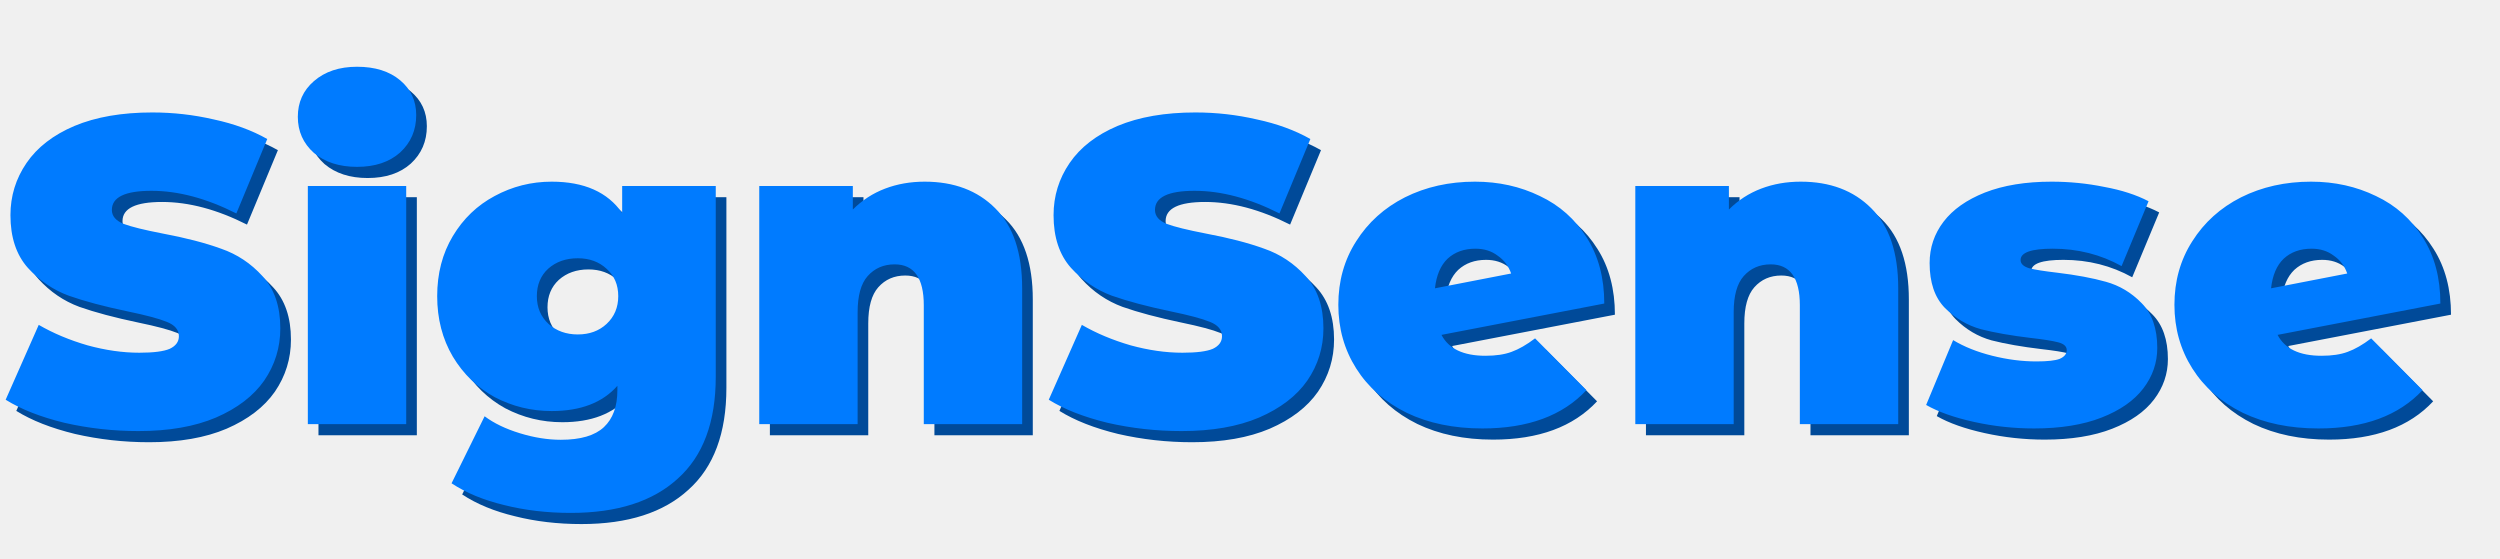
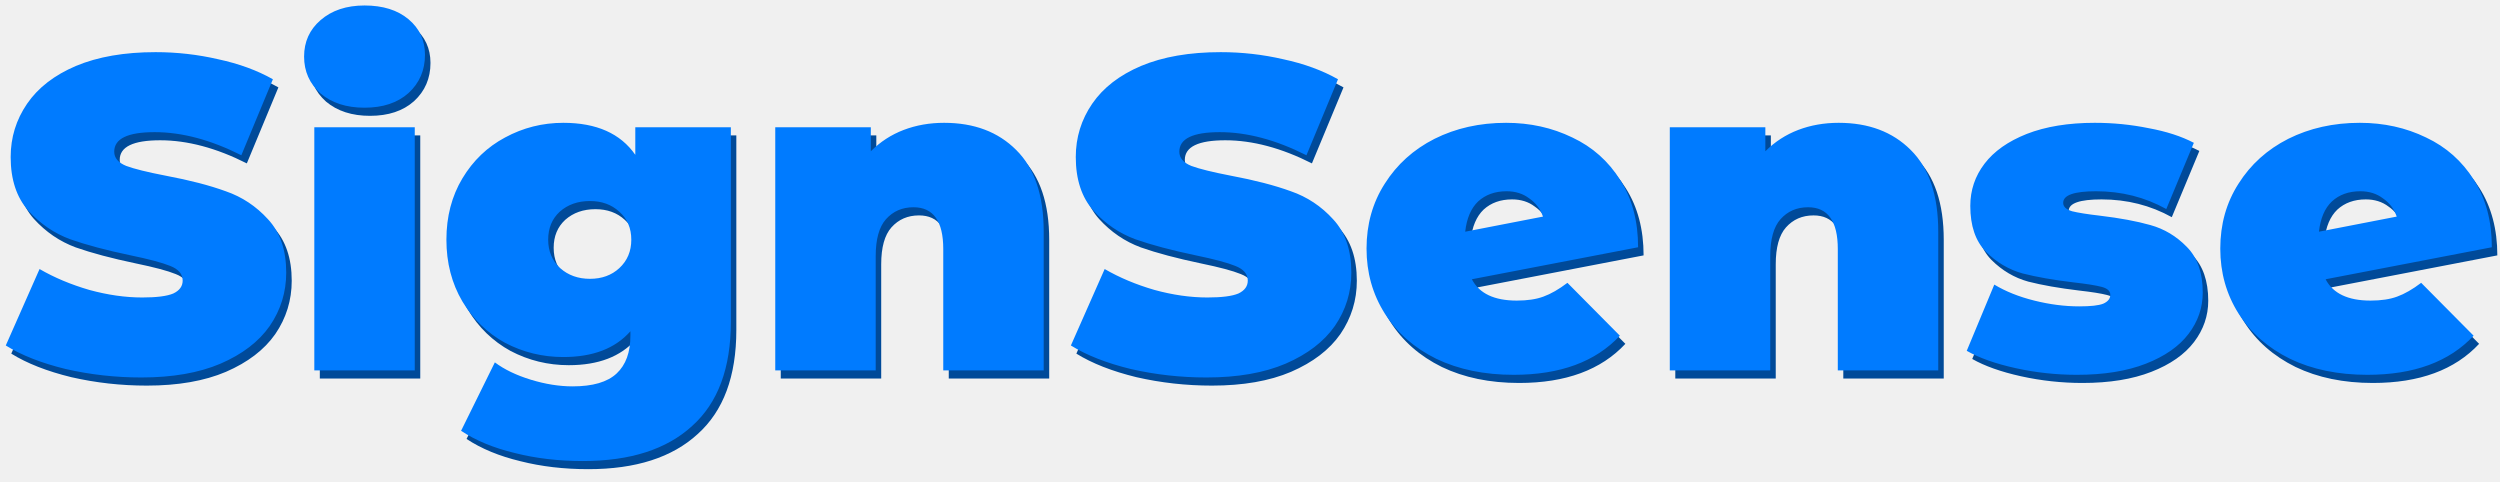
- <svg xmlns="http://www.w3.org/2000/svg" width="224" height="50" viewBox="0 0 224 50" fill="none">
-   <path d="M13.355 39.624C11.093 39.624 8.883 39.377 6.725 38.883C4.593 38.363 2.838 37.674 1.46 36.816L4.424 30.108C5.724 30.862 7.18 31.473 8.792 31.941C10.404 32.383 11.951 32.604 13.433 32.604C14.707 32.604 15.617 32.487 16.163 32.253C16.709 31.993 16.982 31.616 16.982 31.122C16.982 30.55 16.618 30.121 15.89 29.835C15.188 29.549 14.018 29.237 12.38 28.899C10.274 28.457 8.519 27.989 7.115 27.495C5.711 26.975 4.489 26.143 3.449 24.999C2.409 23.829 1.889 22.256 1.889 20.28C1.889 18.564 2.37 17.004 3.332 15.6C4.294 14.196 5.724 13.091 7.622 12.285C9.546 11.479 11.873 11.076 14.603 11.076C16.475 11.076 18.308 11.284 20.102 11.7C21.922 12.09 23.521 12.675 24.899 13.455L22.13 20.124C19.452 18.772 16.917 18.096 14.525 18.096C12.159 18.096 10.976 18.668 10.976 19.812C10.976 20.358 11.327 20.774 12.029 21.06C12.731 21.32 13.888 21.606 15.5 21.918C17.58 22.308 19.335 22.763 20.765 23.283C22.195 23.777 23.43 24.596 24.47 25.74C25.536 26.884 26.069 28.444 26.069 30.42C26.069 32.136 25.588 33.696 24.626 35.1C23.664 36.478 22.221 37.583 20.297 38.415C18.399 39.221 16.085 39.624 13.355 39.624ZM28.535 17.667H37.349V39H28.535V17.667ZM32.942 15.951C31.356 15.951 30.069 15.535 29.081 14.703C28.119 13.845 27.638 12.766 27.638 11.466C27.638 10.166 28.119 9.1 29.081 8.268C30.069 7.41 31.356 6.981 32.942 6.981C34.554 6.981 35.841 7.384 36.803 8.19C37.765 8.996 38.246 10.036 38.246 11.31C38.246 12.662 37.765 13.78 36.803 14.664C35.841 15.522 34.554 15.951 32.942 15.951ZM65.085 17.667V34.749C65.085 38.805 63.954 41.847 61.692 43.875C59.456 45.929 56.258 46.956 52.098 46.956C49.966 46.956 47.977 46.722 46.131 46.254C44.285 45.812 42.712 45.162 41.412 44.304L44.376 38.298C45.208 38.922 46.261 39.429 47.535 39.819C48.809 40.209 50.031 40.404 51.201 40.404C52.969 40.404 54.256 40.027 55.062 39.273C55.868 38.519 56.271 37.414 56.271 35.958V35.568C54.945 37.076 52.982 37.83 50.382 37.83C48.562 37.83 46.859 37.414 45.273 36.582C43.713 35.724 42.465 34.515 41.529 32.955C40.593 31.369 40.125 29.562 40.125 27.534C40.125 25.506 40.593 23.712 41.529 22.152C42.465 20.592 43.713 19.396 45.273 18.564C46.859 17.706 48.562 17.277 50.382 17.277C53.294 17.277 55.4 18.213 56.7 20.085V17.667H65.085ZM52.722 30.966C53.762 30.966 54.62 30.654 55.296 30.03C55.998 29.38 56.349 28.548 56.349 27.534C56.349 26.52 55.998 25.701 55.296 25.077C54.62 24.453 53.762 24.141 52.722 24.141C51.656 24.141 50.772 24.453 50.07 25.077C49.394 25.701 49.056 26.52 49.056 27.534C49.056 28.548 49.407 29.38 50.109 30.03C50.811 30.654 51.682 30.966 52.722 30.966ZM83.802 17.277C86.428 17.277 88.534 18.07 90.12 19.656C91.732 21.242 92.538 23.634 92.538 26.832V39H83.724V28.353C83.724 25.909 82.853 24.687 81.111 24.687C80.123 24.687 79.317 25.038 78.693 25.74C78.095 26.416 77.796 27.495 77.796 28.977V39H68.982V17.667H77.367V19.773C78.199 18.941 79.161 18.317 80.253 17.901C81.345 17.485 82.528 17.277 83.802 17.277ZM106.818 39.624C104.556 39.624 102.346 39.377 100.188 38.883C98.056 38.363 96.301 37.674 94.923 36.816L97.887 30.108C99.187 30.862 100.643 31.473 102.255 31.941C103.867 32.383 105.414 32.604 106.896 32.604C108.17 32.604 109.08 32.487 109.626 32.253C110.172 31.993 110.445 31.616 110.445 31.122C110.445 30.55 110.081 30.121 109.353 29.835C108.651 29.549 107.481 29.237 105.843 28.899C103.737 28.457 101.982 27.989 100.578 27.495C99.174 26.975 97.952 26.143 96.912 24.999C95.872 23.829 95.352 22.256 95.352 20.28C95.352 18.564 95.833 17.004 96.795 15.6C97.757 14.196 99.187 13.091 101.085 12.285C103.009 11.479 105.336 11.076 108.066 11.076C109.938 11.076 111.771 11.284 113.565 11.7C115.385 12.09 116.984 12.675 118.362 13.455L115.593 20.124C112.915 18.772 110.38 18.096 107.988 18.096C105.622 18.096 104.439 18.668 104.439 19.812C104.439 20.358 104.79 20.774 105.492 21.06C106.194 21.32 107.351 21.606 108.963 21.918C111.043 22.308 112.798 22.763 114.228 23.283C115.658 23.777 116.893 24.596 117.933 25.74C118.999 26.884 119.532 28.444 119.532 30.42C119.532 32.136 119.051 33.696 118.089 35.1C117.127 36.478 115.684 37.583 113.76 38.415C111.862 39.221 109.548 39.624 106.818 39.624ZM134.049 32.877C134.985 32.877 135.765 32.76 136.389 32.526C137.039 32.292 137.741 31.889 138.495 31.317L143.097 35.958C140.965 38.246 137.858 39.39 133.776 39.39C131.202 39.39 128.94 38.922 126.99 37.986C125.04 37.024 123.532 35.698 122.466 34.008C121.4 32.318 120.867 30.42 120.867 28.314C120.867 26.182 121.4 24.284 122.466 22.62C123.532 20.93 124.988 19.617 126.834 18.681C128.706 17.745 130.799 17.277 133.113 17.277C135.219 17.277 137.156 17.706 138.924 18.564C140.692 19.396 142.096 20.644 143.136 22.308C144.176 23.946 144.696 25.909 144.696 28.197L130.11 31.005C130.76 32.253 132.073 32.877 134.049 32.877ZM133.152 23.283C132.138 23.283 131.306 23.582 130.656 24.18C130.032 24.778 129.655 25.662 129.525 26.832L136.35 25.506C136.116 24.83 135.713 24.297 135.141 23.907C134.595 23.491 133.932 23.283 133.152 23.283ZM162.297 17.277C164.923 17.277 167.029 18.07 168.615 19.656C170.227 21.242 171.033 23.634 171.033 26.832V39H162.219V28.353C162.219 25.909 161.348 24.687 159.606 24.687C158.618 24.687 157.812 25.038 157.188 25.74C156.59 26.416 156.291 27.495 156.291 28.977V39H147.477V17.667H155.862V19.773C156.694 18.941 157.656 18.317 158.748 17.901C159.84 17.485 161.023 17.277 162.297 17.277ZM183.207 39.39C181.387 39.39 179.593 39.195 177.825 38.805C176.057 38.415 174.627 37.908 173.535 37.284L175.953 31.473C176.941 32.071 178.111 32.539 179.463 32.877C180.815 33.215 182.128 33.384 183.402 33.384C184.416 33.384 185.118 33.306 185.508 33.15C185.924 32.968 186.132 32.708 186.132 32.37C186.132 32.032 185.872 31.798 185.352 31.668C184.858 31.538 184.039 31.408 182.895 31.278C181.153 31.07 179.671 30.81 178.449 30.498C177.227 30.16 176.148 29.523 175.212 28.587C174.302 27.651 173.847 26.312 173.847 24.57C173.847 23.192 174.263 21.957 175.095 20.865C175.927 19.773 177.162 18.902 178.8 18.252C180.464 17.602 182.453 17.277 184.767 17.277C186.379 17.277 187.952 17.433 189.486 17.745C191.046 18.031 192.372 18.46 193.464 19.032L191.046 24.843C189.174 23.803 187.12 23.283 184.884 23.283C182.96 23.283 181.998 23.621 181.998 24.297C181.998 24.635 182.258 24.882 182.778 25.038C183.298 25.168 184.117 25.298 185.235 25.428C186.977 25.636 188.446 25.909 189.642 26.247C190.864 26.585 191.93 27.222 192.84 28.158C193.776 29.094 194.244 30.433 194.244 32.175C194.244 33.501 193.828 34.71 192.996 35.802C192.164 36.894 190.916 37.765 189.252 38.415C187.588 39.065 185.573 39.39 183.207 39.39ZM208.964 32.877C209.9 32.877 210.68 32.76 211.304 32.526C211.954 32.292 212.656 31.889 213.41 31.317L218.012 35.958C215.88 38.246 212.773 39.39 208.691 39.39C206.117 39.39 203.855 38.922 201.905 37.986C199.955 37.024 198.447 35.698 197.381 34.008C196.315 32.318 195.782 30.42 195.782 28.314C195.782 26.182 196.315 24.284 197.381 22.62C198.447 20.93 199.903 19.617 201.749 18.681C203.621 17.745 205.714 17.277 208.028 17.277C210.134 17.277 212.071 17.706 213.839 18.564C215.607 19.396 217.011 20.644 218.051 22.308C219.091 23.946 219.611 25.909 219.611 28.197L205.025 31.005C205.675 32.253 206.988 32.877 208.964 32.877ZM208.067 23.283C207.053 23.283 206.221 23.582 205.571 24.18C204.947 24.778 204.57 25.662 204.44 26.832L211.265 25.506C211.031 24.83 210.628 24.297 210.056 23.907C209.51 23.491 208.847 23.283 208.067 23.283Z" fill="#004A99" />
-   <path d="M12.402 38.624C10.14 38.624 7.93 38.377 5.772 37.883C3.64 37.363 1.885 36.674 0.507 35.816L3.471 29.108C4.771 29.862 6.227 30.473 7.839 30.941C9.451 31.383 10.998 31.604 12.48 31.604C13.754 31.604 14.664 31.487 15.21 31.253C15.756 30.993 16.029 30.616 16.029 30.122C16.029 29.55 15.665 29.121 14.937 28.835C14.235 28.549 13.065 28.237 11.427 27.899C9.321 27.457 7.566 26.989 6.162 26.495C4.758 25.975 3.536 25.143 2.496 23.999C1.456 22.829 0.936 21.256 0.936 19.28C0.936 17.564 1.417 16.004 2.379 14.6C3.341 13.196 4.771 12.091 6.669 11.285C8.593 10.479 10.92 10.076 13.65 10.076C15.522 10.076 17.355 10.284 19.149 10.7C20.969 11.09 22.568 11.675 23.946 12.455L21.177 19.124C18.499 17.772 15.964 17.096 13.572 17.096C11.206 17.096 10.023 17.668 10.023 18.812C10.023 19.358 10.374 19.774 11.076 20.06C11.778 20.32 12.935 20.606 14.547 20.918C16.627 21.308 18.382 21.763 19.812 22.283C21.242 22.777 22.477 23.596 23.517 24.74C24.583 25.884 25.116 27.444 25.116 29.42C25.116 31.136 24.635 32.696 23.673 34.1C22.711 35.478 21.268 36.583 19.344 37.415C17.446 38.221 15.132 38.624 12.402 38.624ZM27.582 16.667H36.396V38H27.582V16.667ZM31.989 14.951C30.403 14.951 29.116 14.535 28.128 13.703C27.166 12.845 26.685 11.766 26.685 10.466C26.685 9.166 27.166 8.1 28.128 7.268C29.116 6.41 30.403 5.981 31.989 5.981C33.601 5.981 34.888 6.384 35.85 7.19C36.812 7.996 37.293 9.036 37.293 10.31C37.293 11.662 36.812 12.78 35.85 13.664C34.888 14.522 33.601 14.951 31.989 14.951ZM64.132 16.667V33.749C64.132 37.805 63.001 40.847 60.739 42.875C58.502 44.929 55.304 45.956 51.145 45.956C49.013 45.956 47.023 45.722 45.178 45.254C43.331 44.812 41.758 44.162 40.459 43.304L43.422 37.298C44.255 37.922 45.307 38.429 46.581 38.819C47.855 39.209 49.078 39.404 50.248 39.404C52.016 39.404 53.303 39.027 54.108 38.273C54.914 37.519 55.318 36.414 55.318 34.958V34.568C53.992 36.076 52.029 36.83 49.428 36.83C47.608 36.83 45.906 36.414 44.319 35.582C42.76 34.724 41.511 33.515 40.575 31.955C39.639 30.369 39.172 28.562 39.172 26.534C39.172 24.506 39.639 22.712 40.575 21.152C41.511 19.592 42.76 18.396 44.319 17.564C45.906 16.706 47.608 16.277 49.428 16.277C52.34 16.277 54.447 17.213 55.746 19.085V16.667H64.132ZM51.769 29.966C52.809 29.966 53.666 29.654 54.343 29.03C55.044 28.38 55.395 27.548 55.395 26.534C55.395 25.52 55.044 24.701 54.343 24.077C53.666 23.453 52.809 23.141 51.769 23.141C50.703 23.141 49.819 23.453 49.117 24.077C48.441 24.701 48.102 25.52 48.102 26.534C48.102 27.548 48.453 28.38 49.156 29.03C49.858 29.654 50.728 29.966 51.769 29.966ZM82.849 16.277C85.475 16.277 87.581 17.07 89.167 18.656C90.779 20.242 91.585 22.634 91.585 25.832V38H82.771V27.353C82.771 24.909 81.9 23.687 80.158 23.687C79.17 23.687 78.364 24.038 77.74 24.74C77.142 25.416 76.843 26.495 76.843 27.977V38H68.029V16.667H76.414V18.773C77.246 17.941 78.208 17.317 79.3 16.901C80.392 16.485 81.575 16.277 82.849 16.277ZM105.865 38.624C103.603 38.624 101.393 38.377 99.235 37.883C97.103 37.363 95.348 36.674 93.97 35.816L96.934 29.108C98.234 29.862 99.69 30.473 101.302 30.941C102.914 31.383 104.461 31.604 105.943 31.604C107.217 31.604 108.127 31.487 108.673 31.253C109.219 30.993 109.492 30.616 109.492 30.122C109.492 29.55 109.128 29.121 108.4 28.835C107.698 28.549 106.528 28.237 104.89 27.899C102.784 27.457 101.029 26.989 99.625 26.495C98.221 25.975 96.999 25.143 95.959 23.999C94.919 22.829 94.399 21.256 94.399 19.28C94.399 17.564 94.88 16.004 95.842 14.6C96.804 13.196 98.234 12.091 100.132 11.285C102.056 10.479 104.383 10.076 107.113 10.076C108.985 10.076 110.818 10.284 112.612 10.7C114.432 11.09 116.031 11.675 117.409 12.455L114.64 19.124C111.962 17.772 109.427 17.096 107.035 17.096C104.669 17.096 103.486 17.668 103.486 18.812C103.486 19.358 103.837 19.774 104.539 20.06C105.241 20.32 106.398 20.606 108.01 20.918C110.09 21.308 111.845 21.763 113.275 22.283C114.705 22.777 115.94 23.596 116.98 24.74C118.046 25.884 118.579 27.444 118.579 29.42C118.579 31.136 118.098 32.696 117.136 34.1C116.174 35.478 114.731 36.583 112.807 37.415C110.909 38.221 108.595 38.624 105.865 38.624ZM133.096 31.877C134.032 31.877 134.812 31.76 135.436 31.526C136.086 31.292 136.788 30.889 137.542 30.317L142.144 34.958C140.012 37.246 136.905 38.39 132.823 38.39C130.249 38.39 127.987 37.922 126.037 36.986C124.087 36.024 122.579 34.698 121.513 33.008C120.447 31.318 119.914 29.42 119.914 27.314C119.914 25.182 120.447 23.284 121.513 21.62C122.579 19.93 124.035 18.617 125.881 17.681C127.753 16.745 129.846 16.277 132.16 16.277C134.266 16.277 136.203 16.706 137.971 17.564C139.739 18.396 141.143 19.644 142.183 21.308C143.223 22.946 143.743 24.909 143.743 27.197L129.157 30.005C129.807 31.253 131.12 31.877 133.096 31.877ZM132.199 22.283C131.185 22.283 130.353 22.582 129.703 23.18C129.079 23.778 128.702 24.662 128.572 25.832L135.397 24.506C135.163 23.83 134.76 23.297 134.188 22.907C133.642 22.491 132.979 22.283 132.199 22.283ZM161.344 16.277C163.97 16.277 166.076 17.07 167.662 18.656C169.274 20.242 170.08 22.634 170.08 25.832V38H161.266V27.353C161.266 24.909 160.395 23.687 158.653 23.687C157.665 23.687 156.859 24.038 156.235 24.74C155.637 25.416 155.338 26.495 155.338 27.977V38H146.524V16.667H154.909V18.773C155.741 17.941 156.703 17.317 157.795 16.901C158.887 16.485 160.07 16.277 161.344 16.277ZM182.254 38.39C180.434 38.39 178.64 38.195 176.872 37.805C175.104 37.415 173.674 36.908 172.582 36.284L175 30.473C175.988 31.071 177.158 31.539 178.51 31.877C179.862 32.215 181.175 32.384 182.449 32.384C183.463 32.384 184.165 32.306 184.555 32.15C184.971 31.968 185.179 31.708 185.179 31.37C185.179 31.032 184.919 30.798 184.399 30.668C183.905 30.538 183.086 30.408 181.942 30.278C180.2 30.07 178.718 29.81 177.496 29.498C176.274 29.16 175.195 28.523 174.259 27.587C173.349 26.651 172.894 25.312 172.894 23.57C172.894 22.192 173.31 20.957 174.142 19.865C174.974 18.773 176.209 17.902 177.847 17.252C179.511 16.602 181.5 16.277 183.814 16.277C185.426 16.277 186.999 16.433 188.533 16.745C190.093 17.031 191.419 17.46 192.511 18.032L190.093 23.843C188.221 22.803 186.167 22.283 183.931 22.283C182.007 22.283 181.045 22.621 181.045 23.297C181.045 23.635 181.305 23.882 181.825 24.038C182.345 24.168 183.164 24.298 184.282 24.428C186.024 24.636 187.493 24.909 188.689 25.247C189.911 25.585 190.977 26.222 191.887 27.158C192.823 28.094 193.291 29.433 193.291 31.175C193.291 32.501 192.875 33.71 192.043 34.802C191.211 35.894 189.963 36.765 188.299 37.415C186.635 38.065 184.62 38.39 182.254 38.39ZM208.011 31.877C208.947 31.877 209.727 31.76 210.351 31.526C211.001 31.292 211.703 30.889 212.457 30.317L217.059 34.958C214.927 37.246 211.82 38.39 207.738 38.39C205.164 38.39 202.902 37.922 200.952 36.986C199.002 36.024 197.494 34.698 196.428 33.008C195.362 31.318 194.829 29.42 194.829 27.314C194.829 25.182 195.362 23.284 196.428 21.62C197.494 19.93 198.95 18.617 200.796 17.681C202.668 16.745 204.761 16.277 207.075 16.277C209.181 16.277 211.118 16.706 212.886 17.564C214.654 18.396 216.058 19.644 217.098 21.308C218.138 22.946 218.658 24.909 218.658 27.197L204.072 30.005C204.722 31.253 206.035 31.877 208.011 31.877ZM207.114 22.283C206.1 22.283 205.268 22.582 204.618 23.18C203.994 23.778 203.617 24.662 203.487 25.832L210.312 24.506C210.078 23.83 209.675 23.297 209.103 22.907C208.557 22.491 207.894 22.283 207.114 22.283Z" fill="#007BFF" />
+ <svg xmlns="http://www.w3.org/2000/svg" width="135" height="26" viewBox="0 0 135 26" fill="none">
+   <g clip-path="url(#clip0_226_521)">
+     <path d="M7.929 20.823C6.537 20.823 5.177 20.672 3.849 20.367C2.537 20.047 1.457 19.623 0.609 19.096L2.433 14.967C3.233 15.431 4.129 15.807 5.121 16.096C6.113 16.367 7.065 16.503 7.977 16.503C8.761 16.503 9.321 16.431 9.657 16.288C9.993 16.128 10.161 15.896 10.161 15.591C10.161 15.239 9.937 14.976 9.489 14.8C9.057 14.623 8.337 14.431 7.329 14.223C6.033 13.951 4.953 13.664 4.089 13.36C3.225 13.04 2.473 12.527 1.833 11.823C1.193 11.104 0.873 10.136 0.873 8.919C0.873 7.863 1.169 6.903 1.761 6.039C2.353 5.175 3.233 4.495 4.401 3.999C5.585 3.503 7.017 3.255 8.697 3.255C9.849 3.255 10.977 3.383 12.081 3.639C13.201 3.879 14.185 4.239 15.033 4.719L13.329 8.823C11.681 7.991 10.121 7.575 8.649 7.575C7.193 7.575 6.465 7.927 6.465 8.631C6.465 8.967 6.681 9.223 7.113 9.399C7.545 9.559 8.257 9.735 9.249 9.927C10.529 10.168 11.609 10.447 12.489 10.768C13.369 11.072 14.129 11.575 14.769 12.28C15.425 12.983 15.753 13.944 15.753 15.159C15.753 16.215 15.457 17.175 14.865 18.04C14.273 18.887 13.385 19.567 12.201 20.079C11.033 20.576 9.609 20.823 7.929 20.823ZM17.27 7.311H22.694V20.439H17.27V7.311ZM19.982 6.255C19.006 6.255 18.214 5.999 17.606 5.487C17.014 4.959 16.718 4.295 16.718 3.495C16.718 2.695 17.014 2.039 17.606 1.527C18.214 0.999 19.006 0.735 19.982 0.735C20.974 0.735 21.766 0.983 22.358 1.479C22.95 1.975 23.246 2.615 23.246 3.399C23.246 4.231 22.95 4.919 22.358 5.463C21.766 5.991 20.974 6.255 19.982 6.255ZM39.762 7.311V17.823C39.762 20.32 39.066 22.192 37.674 23.439C36.298 24.703 34.33 25.335 31.77 25.335C30.458 25.335 29.234 25.192 28.098 24.904C26.962 24.631 25.994 24.232 25.194 23.703L27.018 20.008C27.53 20.392 28.178 20.703 28.962 20.944C29.746 21.183 30.498 21.303 31.218 21.303C32.306 21.303 33.098 21.072 33.594 20.608C34.09 20.143 34.338 19.463 34.338 18.567V18.328C33.522 19.256 32.314 19.72 30.714 19.72C29.594 19.72 28.546 19.463 27.57 18.951C26.61 18.424 25.842 17.68 25.266 16.72C24.69 15.743 24.402 14.632 24.402 13.383C24.402 12.136 24.69 11.031 25.266 10.072C25.842 9.111 26.61 8.375 27.57 7.863C28.546 7.335 29.594 7.071 30.714 7.071C32.506 7.071 33.802 7.647 34.602 8.799V7.311H39.762ZM32.154 15.495C32.794 15.495 33.322 15.303 33.738 14.919C34.17 14.52 34.386 14.008 34.386 13.383C34.386 12.759 34.17 12.255 33.738 11.871C33.322 11.488 32.794 11.296 32.154 11.296C31.498 11.296 30.954 11.488 30.522 11.871C30.106 12.255 29.898 12.759 29.898 13.383C29.898 14.008 30.114 14.52 30.546 14.919C30.978 15.303 31.514 15.495 32.154 15.495ZM51.281 7.071C52.897 7.071 54.193 7.559 55.169 8.535C56.161 9.511 56.657 10.983 56.657 12.951V20.439H51.233V13.887C51.233 12.383 50.697 11.632 49.625 11.632C49.017 11.632 48.521 11.848 48.137 12.28C47.769 12.695 47.585 13.36 47.585 14.271V20.439H42.161V7.311H47.321V8.607C47.833 8.095 48.425 7.711 49.097 7.455C49.769 7.199 50.497 7.071 51.281 7.071ZM65.445 20.823C64.052 20.823 62.693 20.672 61.364 20.367C60.053 20.047 58.972 19.623 58.124 19.096L59.949 14.967C60.748 15.431 61.645 15.807 62.636 16.096C63.629 16.367 64.581 16.503 65.493 16.503C66.276 16.503 66.837 16.431 67.172 16.288C67.508 16.128 67.677 15.896 67.677 15.591C67.677 15.239 67.453 14.976 67.004 14.8C66.573 14.623 65.853 14.431 64.844 14.223C63.548 13.951 62.468 13.664 61.605 13.36C60.74 13.04 59.989 12.527 59.349 11.823C58.709 11.104 58.389 10.136 58.389 8.919C58.389 7.863 58.684 6.903 59.276 6.039C59.868 5.175 60.748 4.495 61.916 3.999C63.1 3.503 64.532 3.255 66.213 3.255C67.365 3.255 68.493 3.383 69.597 3.639C70.716 3.879 71.701 4.239 72.549 4.719L70.844 8.823C69.197 7.991 67.636 7.575 66.165 7.575C64.709 7.575 63.98 7.927 63.98 8.631C63.98 8.967 64.197 9.223 64.629 9.399C65.061 9.559 65.772 9.735 66.764 9.927C68.044 10.168 69.124 10.447 70.004 10.768C70.885 11.072 71.644 11.575 72.284 12.28C72.941 12.983 73.269 13.944 73.269 15.159C73.269 16.215 72.972 17.175 72.38 18.04C71.788 18.887 70.9 19.567 69.716 20.079C68.549 20.576 67.124 20.823 65.445 20.823ZM82.202 16.672C82.778 16.672 83.258 16.599 83.642 16.456C84.042 16.311 84.474 16.064 84.938 15.711L87.77 18.567C86.458 19.976 84.546 20.68 82.034 20.68C80.45 20.68 79.058 20.392 77.858 19.816C76.658 19.224 75.73 18.407 75.074 17.367C74.418 16.328 74.09 15.159 74.09 13.864C74.09 12.552 74.418 11.383 75.074 10.36C75.73 9.319 76.626 8.511 77.762 7.935C78.914 7.359 80.202 7.071 81.626 7.071C82.922 7.071 84.114 7.335 85.202 7.863C86.29 8.375 87.154 9.143 87.794 10.168C88.434 11.175 88.754 12.383 88.754 13.791L79.778 15.52C80.178 16.288 80.986 16.672 82.202 16.672ZM81.65 10.768C81.026 10.768 80.514 10.951 80.114 11.319C79.73 11.688 79.498 12.232 79.418 12.951L83.618 12.136C83.474 11.72 83.226 11.392 82.874 11.152C82.538 10.896 82.13 10.768 81.65 10.768ZM99.586 7.071C101.202 7.071 102.498 7.559 103.474 8.535C104.466 9.511 104.962 10.983 104.962 12.951V20.439H99.538V13.887C99.538 12.383 99.002 11.632 97.93 11.632C97.322 11.632 96.826 11.848 96.442 12.28C96.074 12.695 95.89 13.36 95.89 14.271V20.439H90.466V7.311H95.626V8.607C96.138 8.095 96.73 7.711 97.402 7.455C98.074 7.199 98.802 7.071 99.586 7.071ZM112.453 20.68C111.333 20.68 110.229 20.559 109.141 20.32C108.053 20.079 107.173 19.767 106.501 19.384L107.989 15.807C108.597 16.175 109.317 16.463 110.149 16.672C110.981 16.88 111.789 16.983 112.573 16.983C113.197 16.983 113.629 16.936 113.869 16.84C114.125 16.727 114.253 16.567 114.253 16.36C114.253 16.151 114.093 16.008 113.773 15.928C113.469 15.848 112.965 15.768 112.261 15.688C111.189 15.559 110.277 15.399 109.525 15.207C108.773 14.999 108.109 14.607 107.533 14.031C106.973 13.456 106.693 12.632 106.693 11.559C106.693 10.711 106.949 9.951 107.461 9.279C107.973 8.607 108.733 8.071 109.741 7.671C110.765 7.271 111.989 7.071 113.413 7.071C114.405 7.071 115.373 7.167 116.317 7.359C117.277 7.535 118.093 7.799 118.765 8.151L117.277 11.727C116.125 11.088 114.861 10.768 113.485 10.768C112.301 10.768 111.709 10.976 111.709 11.392C111.709 11.6 111.869 11.752 112.189 11.848C112.509 11.928 113.013 12.008 113.701 12.088C114.773 12.216 115.677 12.383 116.413 12.591C117.165 12.8 117.821 13.191 118.381 13.768C118.957 14.344 119.245 15.168 119.245 16.239C119.245 17.055 118.989 17.799 118.477 18.471C117.965 19.143 117.197 19.68 116.173 20.079C115.149 20.48 113.909 20.68 112.453 20.68ZM128.304 16.672C128.88 16.672 129.36 16.599 129.744 16.456C130.144 16.311 130.576 16.064 131.04 15.711L133.872 18.567C132.56 19.976 130.648 20.68 128.136 20.68C126.552 20.68 125.16 20.392 123.96 19.816C122.76 19.224 121.832 18.407 121.176 17.367C120.52 16.328 120.192 15.159 120.192 13.864C120.192 12.552 120.52 11.383 121.176 10.36C121.832 9.319 122.728 8.511 123.864 7.935C125.016 7.359 126.304 7.071 127.728 7.071C129.024 7.071 130.216 7.335 131.304 7.863C132.392 8.375 133.256 9.143 133.896 10.168C134.536 11.175 134.856 12.383 134.856 13.791L125.88 15.52C126.28 16.288 127.088 16.672 128.304 16.672ZM127.752 10.768C127.128 10.768 126.616 10.951 126.216 11.319C125.832 11.688 125.6 12.232 125.52 12.951L129.72 12.136C129.576 11.72 129.328 11.392 128.976 11.152C128.64 10.896 128.232 10.768 127.752 10.768Z" fill="#004A99" />
+     <path d="M7.632 20.384C6.24 20.384 4.88 20.232 3.552 19.928C2.24 19.608 1.16 19.184 0.312 18.656L2.136 14.528C2.936 14.992 3.832 15.368 4.824 15.656C5.816 15.928 6.768 16.064 7.68 16.064C8.464 16.064 9.024 15.992 9.36 15.848C9.696 15.688 9.864 15.456 9.864 15.152C9.864 14.8 9.64 14.536 9.192 14.36C8.76 14.184 8.04 13.992 7.032 13.784C5.736 13.512 4.656 13.224 3.792 12.92C2.928 12.6 2.176 12.088 1.536 11.384C0.896 10.664 0.576 9.696 0.576 8.48C0.576 7.424 0.872 6.464 1.464 5.6C2.056 4.736 2.936 4.056 4.104 3.56C5.288 3.064 6.72 2.816 8.4 2.816C9.552 2.816 10.68 2.944 11.784 3.2C12.904 3.44 13.888 3.8 14.736 4.28L13.032 8.384C11.384 7.552 9.824 7.136 8.352 7.136C6.896 7.136 6.168 7.488 6.168 8.192C6.168 8.528 6.384 8.784 6.816 8.96C7.248 9.12 7.96 9.296 8.952 9.488C10.232 9.728 11.312 10.008 12.192 10.328C13.072 10.632 13.832 11.136 14.472 11.84C15.128 12.544 15.456 13.504 15.456 14.72C15.456 15.776 15.16 16.736 14.568 17.6C13.976 18.448 13.088 19.128 11.904 19.64C10.736 20.136 9.312 20.384 7.632 20.384ZM16.973 6.872H22.397V20H16.973V6.872ZM19.685 5.816C18.709 5.816 17.917 5.56 17.309 5.048C16.717 4.52 16.421 3.856 16.421 3.056C16.421 2.256 16.717 1.6 17.309 1.088C17.917 0.56 18.709 0.296 19.685 0.296C20.677 0.296 21.469 0.544 22.061 1.04C22.653 1.536 22.949 2.176 22.949 2.96C22.949 3.792 22.653 4.48 22.061 5.024C21.469 5.552 20.677 5.816 19.685 5.816ZM39.466 6.872V17.384C39.466 19.88 38.77 21.752 37.378 23C36.002 24.264 34.034 24.896 31.474 24.896C30.162 24.896 28.938 24.752 27.802 24.464C26.666 24.192 25.698 23.792 24.898 23.264L26.722 19.568C27.234 19.952 27.882 20.264 28.666 20.504C29.45 20.744 30.202 20.864 30.922 20.864C32.01 20.864 32.802 20.632 33.298 20.168C33.794 19.704 34.042 19.024 34.042 18.128V17.888C33.226 18.816 32.018 19.28 30.418 19.28C29.298 19.28 28.25 19.024 27.274 18.512C26.314 17.984 25.546 17.24 24.97 16.28C24.394 15.304 24.106 14.192 24.106 12.944C24.106 11.696 24.394 10.592 24.97 9.632C25.546 8.672 26.314 7.936 27.274 7.424C28.25 6.896 29.298 6.632 30.418 6.632C32.21 6.632 33.506 7.208 34.306 8.36V6.872H39.466ZM31.858 15.056C32.498 15.056 33.026 14.864 33.442 14.48C33.874 14.08 34.09 13.568 34.09 12.944C34.09 12.32 33.874 11.816 33.442 11.432C33.026 11.048 32.498 10.856 31.858 10.856C31.202 10.856 30.658 11.048 30.226 11.432C29.81 11.816 29.602 12.32 29.602 12.944C29.602 13.568 29.818 14.08 30.25 14.48C30.682 14.864 31.218 15.056 31.858 15.056ZM50.984 6.632C52.6 6.632 53.896 7.12 54.872 8.096C55.864 9.072 56.36 10.544 56.36 12.512V20H50.936V13.448C50.936 11.944 50.4 11.192 49.328 11.192C48.72 11.192 48.224 11.408 47.84 11.84C47.472 12.256 47.288 12.92 47.288 13.832V20H41.864V6.872H47.024V8.168C47.536 7.656 48.128 7.272 48.8 7.016C49.472 6.76 50.2 6.632 50.984 6.632ZM65.148 20.384C63.756 20.384 62.396 20.232 61.068 19.928C59.756 19.608 58.676 19.184 57.828 18.656L59.652 14.528C60.452 14.992 61.348 15.368 62.34 15.656C63.332 15.928 64.284 16.064 65.196 16.064C65.98 16.064 66.54 15.992 66.876 15.848C67.212 15.688 67.38 15.456 67.38 15.152C67.38 14.8 67.156 14.536 66.708 14.36C66.276 14.184 65.556 13.992 64.548 13.784C63.252 13.512 62.172 13.224 61.308 12.92C60.444 12.6 59.692 12.088 59.052 11.384C58.412 10.664 58.092 9.696 58.092 8.48C58.092 7.424 58.388 6.464 58.98 5.6C59.572 4.736 60.452 4.056 61.62 3.56C62.804 3.064 64.236 2.816 65.916 2.816C67.068 2.816 68.196 2.944 69.3 3.2C70.42 3.44 71.404 3.8 72.252 4.28L70.548 8.384C68.9 7.552 67.34 7.136 65.868 7.136C64.412 7.136 63.684 7.488 63.684 8.192C63.684 8.528 63.9 8.784 64.332 8.96C64.764 9.12 65.476 9.296 66.468 9.488C67.748 9.728 68.828 10.008 69.708 10.328C70.588 10.632 71.348 11.136 71.988 11.84C72.644 12.544 72.972 13.504 72.972 14.72C72.972 15.776 72.676 16.736 72.084 17.6C71.492 18.448 70.604 19.128 69.42 19.64C68.252 20.136 66.828 20.384 65.148 20.384ZM81.905 16.232C82.481 16.232 82.961 16.16 83.345 16.016C83.745 15.872 84.177 15.624 84.641 15.272L87.473 18.128C86.161 19.536 84.249 20.24 81.737 20.24C80.153 20.24 78.761 19.952 77.561 19.376C76.361 18.784 75.433 17.968 74.777 16.928C74.121 15.888 73.793 14.72 73.793 13.424C73.793 12.112 74.121 10.944 74.777 9.92C75.433 8.88 76.329 8.072 77.465 7.496C78.617 6.92 79.905 6.632 81.329 6.632C82.625 6.632 83.817 6.896 84.905 7.424C85.993 7.936 86.857 8.704 87.497 9.728C88.137 10.736 88.457 11.944 88.457 13.352L79.481 15.08C79.881 15.848 80.689 16.232 81.905 16.232ZM81.353 10.328C80.729 10.328 80.217 10.512 79.817 10.88C79.433 11.248 79.201 11.792 79.121 12.512L83.321 11.696C83.177 11.28 82.929 10.952 82.577 10.712C82.241 10.456 81.833 10.328 81.353 10.328ZM99.289 6.632C100.905 6.632 102.201 7.12 103.177 8.096C104.169 9.072 104.665 10.544 104.665 12.512V20H99.241V13.448C99.241 11.944 98.705 11.192 97.633 11.192C97.025 11.192 96.529 11.408 96.145 11.84C95.777 12.256 95.593 12.92 95.593 13.832V20H90.169V6.872H95.329V8.168C95.841 7.656 96.433 7.272 97.105 7.016C97.777 6.76 98.505 6.632 99.289 6.632ZM112.156 20.24C111.036 20.24 109.932 20.12 108.844 19.88C107.756 19.64 106.876 19.328 106.204 18.944L107.692 15.368C108.3 15.736 109.02 16.024 109.852 16.232C110.684 16.44 111.492 16.544 112.276 16.544C112.9 16.544 113.332 16.496 113.572 16.4C113.828 16.288 113.956 16.128 113.956 15.92C113.956 15.712 113.796 15.568 113.476 15.488C113.172 15.408 112.668 15.328 111.964 15.248C110.892 15.12 109.98 14.96 109.228 14.768C108.476 14.56 107.812 14.168 107.236 13.592C106.676 13.016 106.396 12.192 106.396 11.12C106.396 10.272 106.652 9.512 107.164 8.84C107.676 8.168 108.436 7.632 109.444 7.232C110.468 6.832 111.692 6.632 113.116 6.632C114.108 6.632 115.076 6.728 116.02 6.92C116.98 7.096 117.796 7.36 118.468 7.712L116.98 11.288C115.828 10.648 114.564 10.328 113.188 10.328C112.004 10.328 111.412 10.536 111.412 10.952C111.412 11.16 111.572 11.312 111.892 11.408C112.212 11.488 112.716 11.568 113.404 11.648C114.476 11.776 115.38 11.944 116.116 12.152C116.868 12.36 117.524 12.752 118.084 13.328C118.66 13.904 118.948 14.728 118.948 15.8C118.948 16.616 118.692 17.36 118.18 18.032C117.668 18.704 116.9 19.24 115.876 19.64C114.852 20.04 113.612 20.24 112.156 20.24ZM128.007 16.232C128.583 16.232 129.063 16.16 129.447 16.016C129.847 15.872 130.279 15.624 130.743 15.272L133.575 18.128C132.263 19.536 130.351 20.24 127.839 20.24C126.255 20.24 124.863 19.952 123.663 19.376C122.463 18.784 121.535 17.968 120.879 16.928C120.223 15.888 119.895 14.72 119.895 13.424C119.895 12.112 120.223 10.944 120.879 9.92C121.535 8.88 122.431 8.072 123.567 7.496C124.719 6.92 126.007 6.632 127.431 6.632C128.727 6.632 129.919 6.896 131.007 7.424C132.095 7.936 132.959 8.704 133.599 9.728C134.239 10.736 134.559 11.944 134.559 13.352L125.583 15.08C125.983 15.848 126.791 16.232 128.007 16.232ZM127.455 10.328C126.831 10.328 126.319 10.512 125.919 10.88C125.535 11.248 125.303 11.792 125.223 12.512L129.423 11.696C129.279 11.28 129.031 10.952 128.679 10.712C128.343 10.456 127.935 10.328 127.455 10.328Z" fill="#007BFF" />
+   </g>
+   <defs>
+     <clipPath id="clip0_226_521">
+       <rect width="135" height="26" fill="white" />
+     </clipPath>
+   </defs>
</svg>
